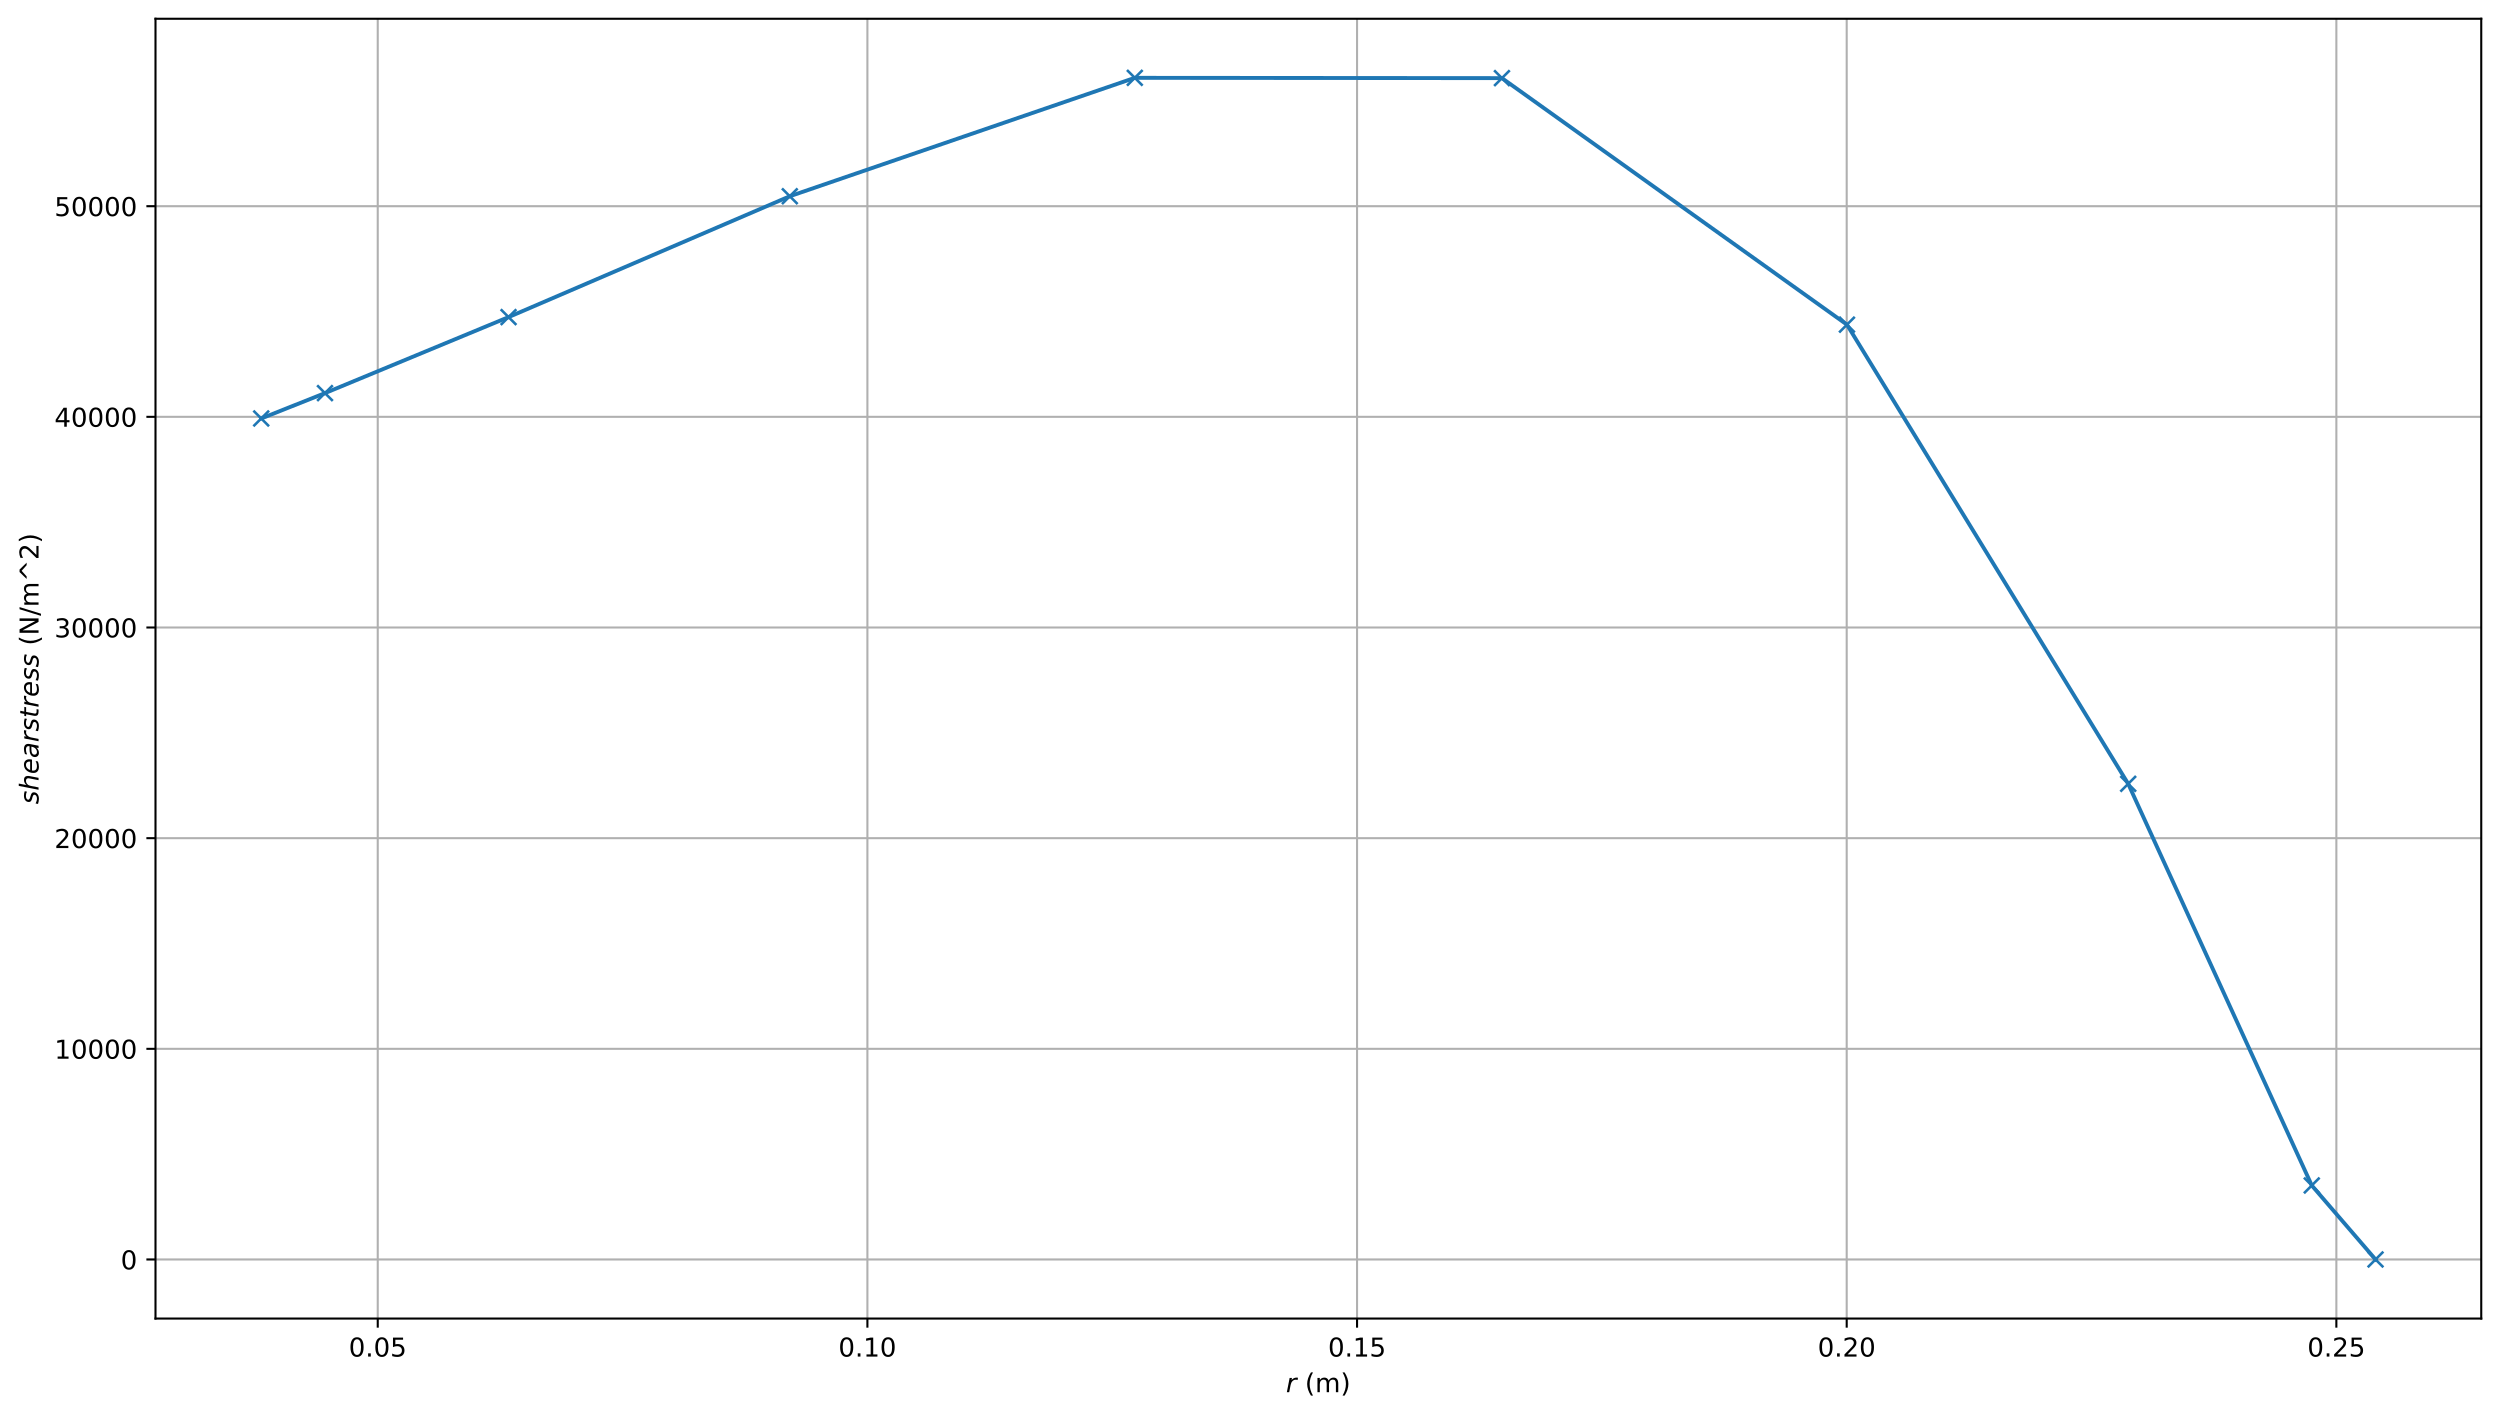
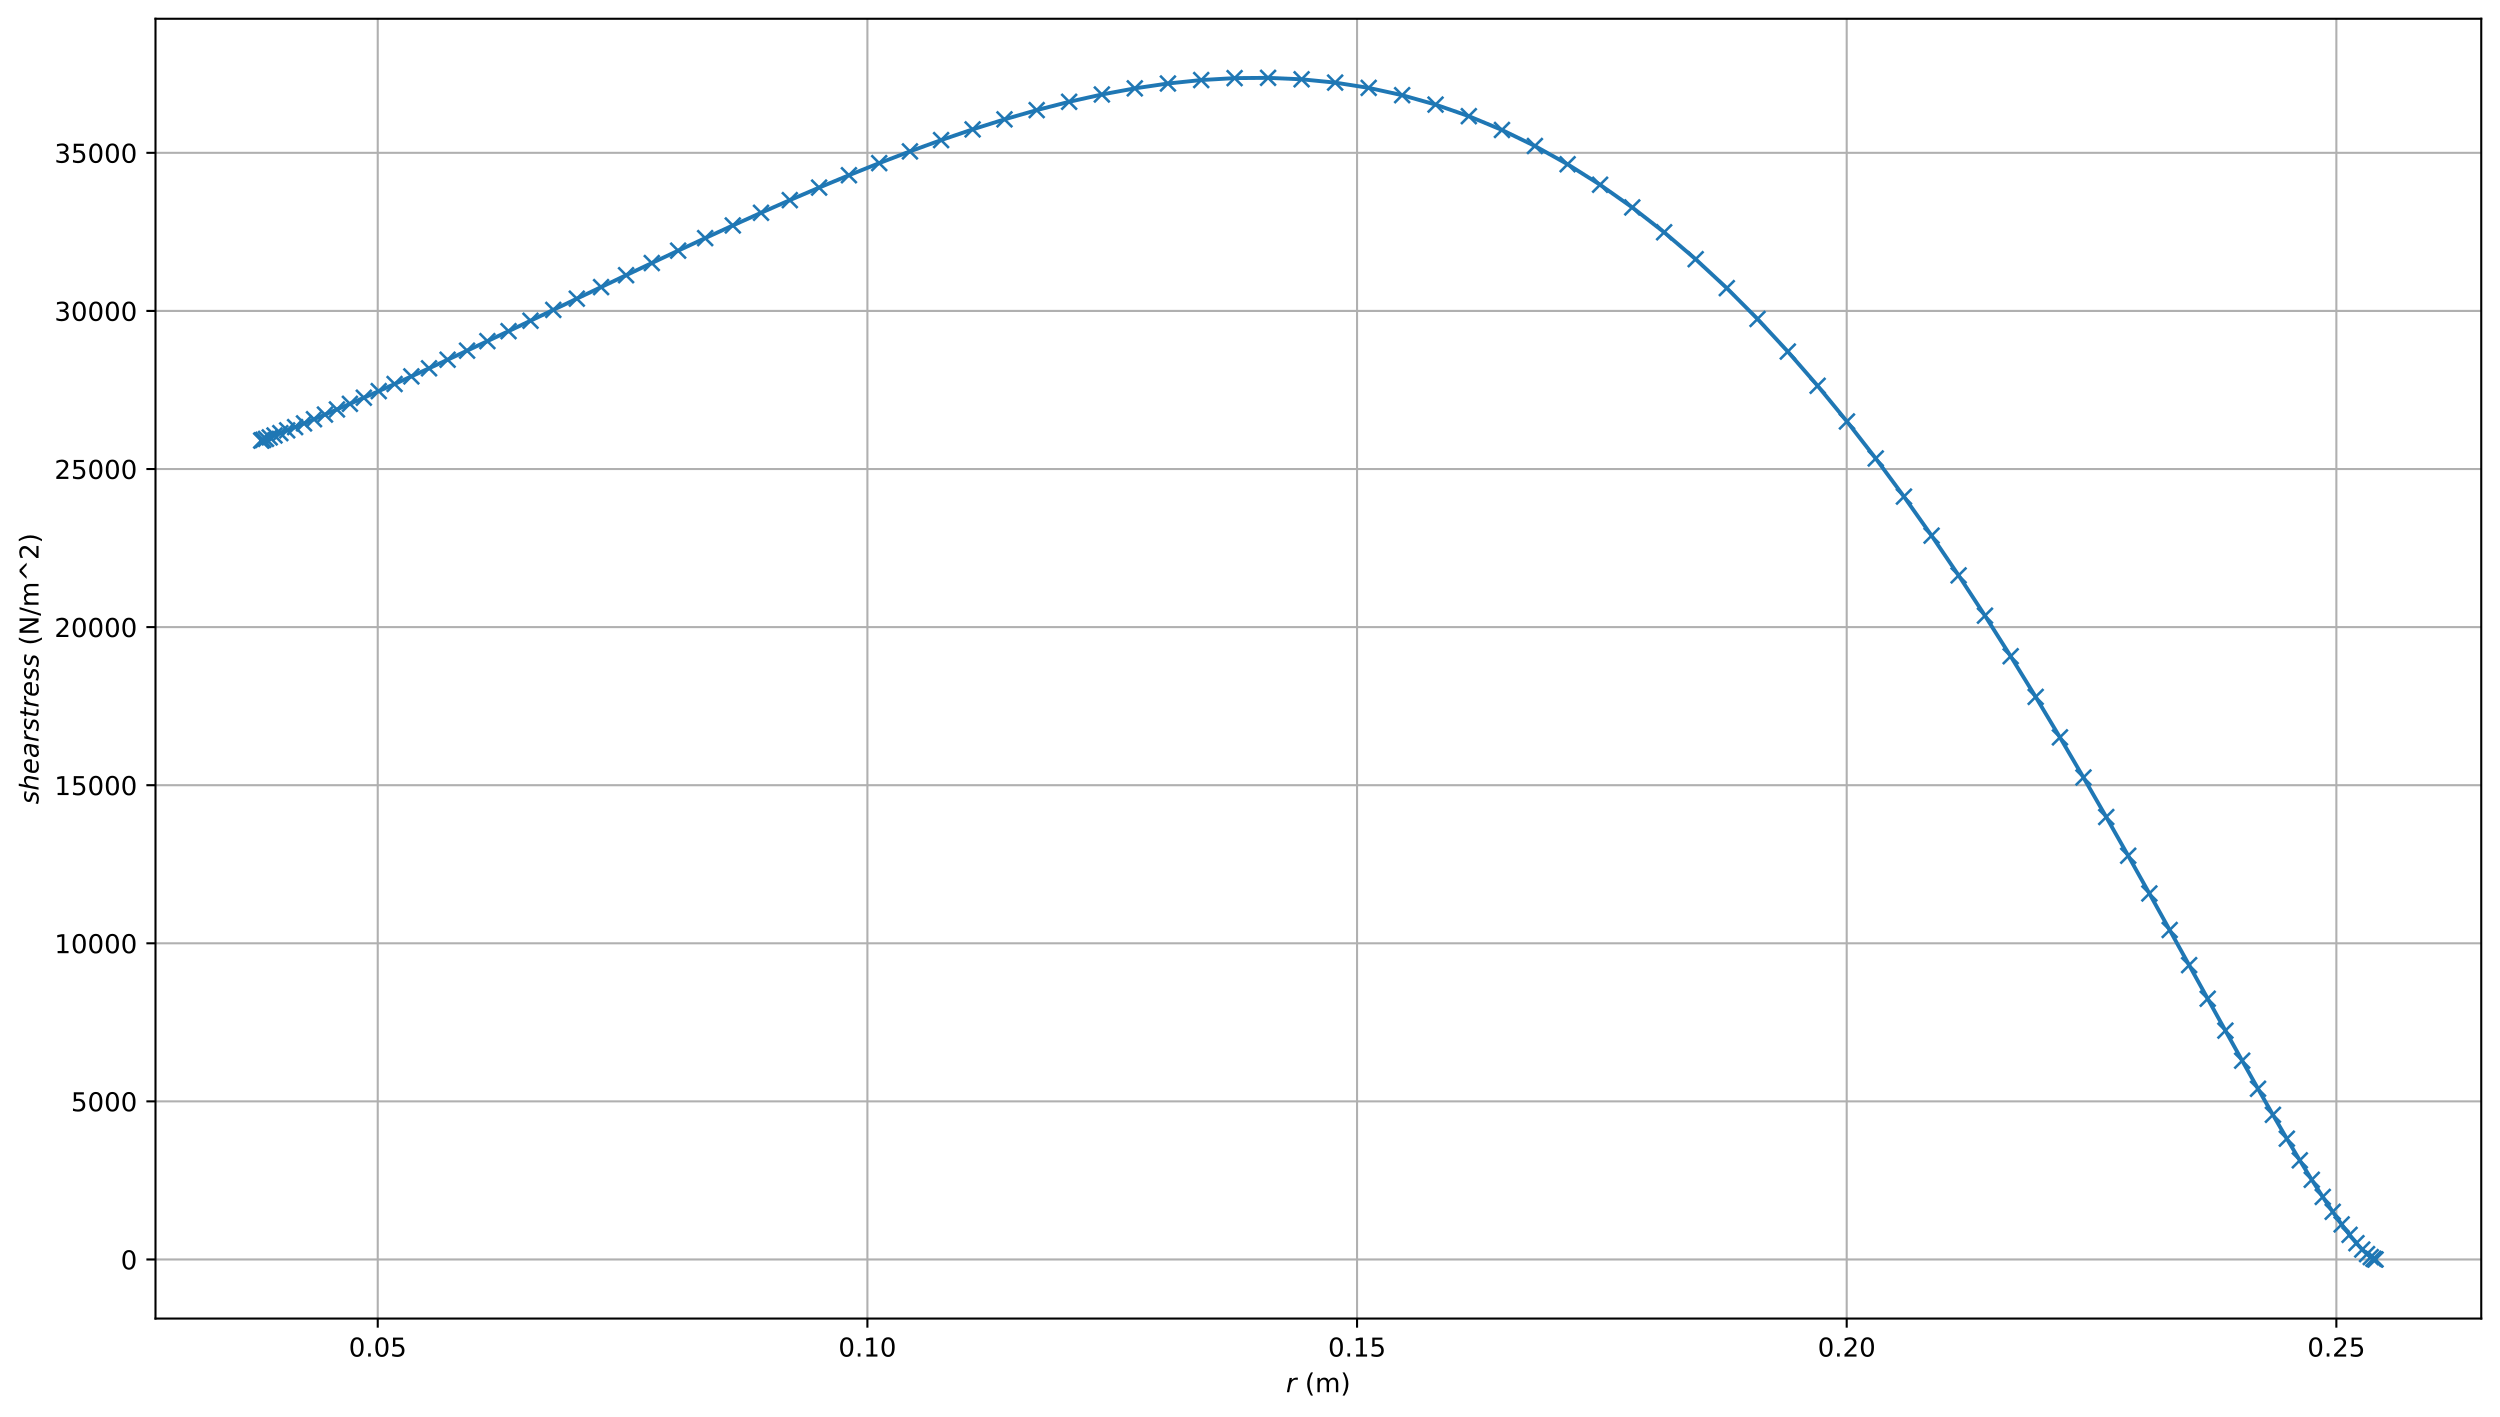
<svg xmlns="http://www.w3.org/2000/svg" xmlns:xlink="http://www.w3.org/1999/xlink" width="959.691pt" height="543.716pt" viewBox="0 0 959.691 543.716" version="1.1">
  <defs>
    <style type="text/css">*{stroke-linejoin: round; stroke-linecap: butt}</style>
  </defs>
  <g id="figure_1">
    <g id="patch_1">
      <path d="M 0 543.716  L 959.691 543.716  L 959.691 0  L 0 0  L 0 543.716  z " style="fill: none" />
    </g>
    <g id="axes_1">
      <g id="patch_2">
        <path d="M 59.691 506.16  L 952.491 506.16  L 952.491 7.2  L 59.691 7.2  L 59.691 506.16  z " style="fill: none" />
      </g>
      <g id="matplotlib.axis_1">
        <g id="xtick_1">
          <g id="line2d_1">
-             <path d="M 145.008 506.16  L 145.008 7.2  " clip-path="url(#p18b6c84deb)" style="fill: none; stroke: #b0b0b0; stroke-width: 0.8; stroke-linecap: square" />
+             <path d="M 145.008 506.16  L 145.008 7.2  " clip-path="url(#p1d0188999b)" style="fill: none; stroke: #b0b0b0; stroke-width: 0.8; stroke-linecap: square" />
          </g>
          <g id="line2d_2">
            <defs>
-               <path id="m1ae0ead193" d="M 0 0  L 0 3.5  " style="stroke: #000000; stroke-width: 0.8" />
+               <path id="m1dd2138b74" d="M 0 0  L 0 3.5  " style="stroke: #000000; stroke-width: 0.8" />
            </defs>
            <g>
-               <use xlink:href="#m1ae0ead193" x="145.008" y="506.16" style="stroke: #000000; stroke-width: 0.8" />
+               <use xlink:href="#m1dd2138b74" x="145.008" y="506.16" style="stroke: #000000; stroke-width: 0.8" />
            </g>
          </g>
          <g id="text_1">
            <g transform="translate(133.8755 520.7584) scale(0.1 -0.1)">
              <defs>
                <path id="DejaVuSans-30" d="M 2034 4250  Q 1547 4250 1301 3770  Q 1056 3291 1056 2328  Q 1056 1369 1301 889  Q 1547 409 2034 409  Q 2525 409 2770 889  Q 3016 1369 3016 2328  Q 3016 3291 2770 3770  Q 2525 4250 2034 4250  z M 2034 4750  Q 2819 4750 3233 4129  Q 3647 3509 3647 2328  Q 3647 1150 3233 529  Q 2819 -91 2034 -91  Q 1250 -91 836 529  Q 422 1150 422 2328  Q 422 3509 836 4129  Q 1250 4750 2034 4750  z " transform="scale(0.015625)" />
                <path id="DejaVuSans-2e" d="M 684 794  L 1344 794  L 1344 0  L 684 0  L 684 794  z " transform="scale(0.015625)" />
                <path id="DejaVuSans-35" d="M 691 4666  L 3169 4666  L 3169 4134  L 1269 4134  L 1269 2991  Q 1406 3038 1543 3061  Q 1681 3084 1819 3084  Q 2600 3084 3056 2656  Q 3513 2228 3513 1497  Q 3513 744 3044 326  Q 2575 -91 1722 -91  Q 1428 -91 1123 -41  Q 819 9 494 109  L 494 744  Q 775 591 1075 516  Q 1375 441 1709 441  Q 2250 441 2565 725  Q 2881 1009 2881 1497  Q 2881 1984 2565 2268  Q 2250 2553 1709 2553  Q 1456 2553 1204 2497  Q 953 2441 691 2322  L 691 4666  z " transform="scale(0.015625)" />
              </defs>
              <use xlink:href="#DejaVuSans-30" />
              <use xlink:href="#DejaVuSans-2e" transform="translate(63.62305 0)" />
              <use xlink:href="#DejaVuSans-30" transform="translate(95.41016 0)" />
              <use xlink:href="#DejaVuSans-35" transform="translate(159.0332 0)" />
            </g>
          </g>
        </g>
        <g id="xtick_2">
          <g id="line2d_3">
-             <path d="M 332.974 506.16  L 332.974 7.2  " clip-path="url(#p18b6c84deb)" style="fill: none; stroke: #b0b0b0; stroke-width: 0.8; stroke-linecap: square" />
+             <path d="M 332.974 506.16  L 332.974 7.2  " clip-path="url(#p1d0188999b)" style="fill: none; stroke: #b0b0b0; stroke-width: 0.8; stroke-linecap: square" />
          </g>
          <g id="line2d_4">
            <g>
-               <use xlink:href="#m1ae0ead193" x="332.974" y="506.16" style="stroke: #000000; stroke-width: 0.8" />
+               <use xlink:href="#m1dd2138b74" x="332.974" y="506.16" style="stroke: #000000; stroke-width: 0.8" />
            </g>
          </g>
          <g id="text_2">
            <g transform="translate(321.8413 520.7584) scale(0.1 -0.1)">
              <defs>
                <path id="DejaVuSans-31" d="M 794 531  L 1825 531  L 1825 4091  L 703 3866  L 703 4441  L 1819 4666  L 2450 4666  L 2450 531  L 3481 531  L 3481 0  L 794 0  L 794 531  z " transform="scale(0.015625)" />
              </defs>
              <use xlink:href="#DejaVuSans-30" />
              <use xlink:href="#DejaVuSans-2e" transform="translate(63.62305 0)" />
              <use xlink:href="#DejaVuSans-31" transform="translate(95.41016 0)" />
              <use xlink:href="#DejaVuSans-30" transform="translate(159.0332 0)" />
            </g>
          </g>
        </g>
        <g id="xtick_3">
          <g id="line2d_5">
-             <path d="M 520.94 506.16  L 520.94 7.2  " clip-path="url(#p18b6c84deb)" style="fill: none; stroke: #b0b0b0; stroke-width: 0.8; stroke-linecap: square" />
+             <path d="M 520.94 506.16  L 520.94 7.2  " clip-path="url(#p1d0188999b)" style="fill: none; stroke: #b0b0b0; stroke-width: 0.8; stroke-linecap: square" />
          </g>
          <g id="line2d_6">
            <g>
-               <use xlink:href="#m1ae0ead193" x="520.94" y="506.16" style="stroke: #000000; stroke-width: 0.8" />
+               <use xlink:href="#m1dd2138b74" x="520.94" y="506.16" style="stroke: #000000; stroke-width: 0.8" />
            </g>
          </g>
          <g id="text_3">
            <g transform="translate(509.8071 520.7584) scale(0.1 -0.1)">
              <use xlink:href="#DejaVuSans-30" />
              <use xlink:href="#DejaVuSans-2e" transform="translate(63.62305 0)" />
              <use xlink:href="#DejaVuSans-31" transform="translate(95.41016 0)" />
              <use xlink:href="#DejaVuSans-35" transform="translate(159.0332 0)" />
            </g>
          </g>
        </g>
        <g id="xtick_4">
          <g id="line2d_7">
-             <path d="M 708.906 506.16  L 708.906 7.2  " clip-path="url(#p18b6c84deb)" style="fill: none; stroke: #b0b0b0; stroke-width: 0.8; stroke-linecap: square" />
+             <path d="M 708.906 506.16  L 708.906 7.2  " clip-path="url(#p1d0188999b)" style="fill: none; stroke: #b0b0b0; stroke-width: 0.8; stroke-linecap: square" />
          </g>
          <g id="line2d_8">
            <g>
-               <use xlink:href="#m1ae0ead193" x="708.906" y="506.16" style="stroke: #000000; stroke-width: 0.8" />
+               <use xlink:href="#m1dd2138b74" x="708.906" y="506.16" style="stroke: #000000; stroke-width: 0.8" />
            </g>
          </g>
          <g id="text_4">
            <g transform="translate(697.7729 520.7584) scale(0.1 -0.1)">
              <defs>
                <path id="DejaVuSans-32" d="M 1228 531  L 3431 531  L 3431 0  L 469 0  L 469 531  Q 828 903 1448 1529  Q 2069 2156 2228 2338  Q 2531 2678 2651 2914  Q 2772 3150 2772 3378  Q 2772 3750 2511 3984  Q 2250 4219 1831 4219  Q 1534 4219 1204 4116  Q 875 4013 500 3803  L 500 4441  Q 881 4594 1212 4672  Q 1544 4750 1819 4750  Q 2544 4750 2975 4387  Q 3406 4025 3406 3419  Q 3406 3131 3298 2873  Q 3191 2616 2906 2266  Q 2828 2175 2409 1742  Q 1991 1309 1228 531  z " transform="scale(0.015625)" />
              </defs>
              <use xlink:href="#DejaVuSans-30" />
              <use xlink:href="#DejaVuSans-2e" transform="translate(63.62305 0)" />
              <use xlink:href="#DejaVuSans-32" transform="translate(95.41016 0)" />
              <use xlink:href="#DejaVuSans-30" transform="translate(159.0332 0)" />
            </g>
          </g>
        </g>
        <g id="xtick_5">
          <g id="line2d_9">
-             <path d="M 896.872 506.16  L 896.872 7.2  " clip-path="url(#p18b6c84deb)" style="fill: none; stroke: #b0b0b0; stroke-width: 0.8; stroke-linecap: square" />
+             <path d="M 896.872 506.16  L 896.872 7.2  " clip-path="url(#p1d0188999b)" style="fill: none; stroke: #b0b0b0; stroke-width: 0.8; stroke-linecap: square" />
          </g>
          <g id="line2d_10">
            <g>
-               <use xlink:href="#m1ae0ead193" x="896.872" y="506.16" style="stroke: #000000; stroke-width: 0.8" />
+               <use xlink:href="#m1dd2138b74" x="896.872" y="506.16" style="stroke: #000000; stroke-width: 0.8" />
            </g>
          </g>
          <g id="text_5">
            <g transform="translate(885.7387 520.7584) scale(0.1 -0.1)">
              <use xlink:href="#DejaVuSans-30" />
              <use xlink:href="#DejaVuSans-2e" transform="translate(63.62305 0)" />
              <use xlink:href="#DejaVuSans-32" transform="translate(95.41016 0)" />
              <use xlink:href="#DejaVuSans-35" transform="translate(159.0332 0)" />
            </g>
          </g>
        </g>
        <g id="text_6">
          <g transform="translate(493.6406 534.4366) scale(0.1 -0.1)">
            <defs>
              <path id="DejaVuSans-Oblique-72" d="M 2853 2969  Q 2766 3016 2653 3041  Q 2541 3066 2413 3066  Q 1953 3066 1609 2717  Q 1266 2369 1153 1784  L 800 0  L 225 0  L 909 3500  L 1484 3500  L 1375 2956  Q 1603 3259 1920 3421  Q 2238 3584 2597 3584  Q 2691 3584 2781 3573  Q 2872 3563 2963 3538  L 2853 2969  z " transform="scale(0.015625)" />
              <path id="DejaVuSans-20" transform="scale(0.015625)" />
              <path id="DejaVuSans-28" d="M 1984 4856  Q 1566 4138 1362 3434  Q 1159 2731 1159 2009  Q 1159 1288 1364 580  Q 1569 -128 1984 -844  L 1484 -844  Q 1016 -109 783 600  Q 550 1309 550 2009  Q 550 2706 781 3412  Q 1013 4119 1484 4856  L 1984 4856  z " transform="scale(0.015625)" />
              <path id="DejaVuSans-6d" d="M 3328 2828  Q 3544 3216 3844 3400  Q 4144 3584 4550 3584  Q 5097 3584 5394 3201  Q 5691 2819 5691 2113  L 5691 0  L 5113 0  L 5113 2094  Q 5113 2597 4934 2840  Q 4756 3084 4391 3084  Q 3944 3084 3684 2787  Q 3425 2491 3425 1978  L 3425 0  L 2847 0  L 2847 2094  Q 2847 2600 2669 2842  Q 2491 3084 2119 3084  Q 1678 3084 1418 2786  Q 1159 2488 1159 1978  L 1159 0  L 581 0  L 581 3500  L 1159 3500  L 1159 2956  Q 1356 3278 1631 3431  Q 1906 3584 2284 3584  Q 2666 3584 2933 3390  Q 3200 3197 3328 2828  z " transform="scale(0.015625)" />
              <path id="DejaVuSans-29" d="M 513 4856  L 1013 4856  Q 1481 4119 1714 3412  Q 1947 2706 1947 2009  Q 1947 1309 1714 600  Q 1481 -109 1013 -844  L 513 -844  Q 928 -128 1133 580  Q 1338 1288 1338 2009  Q 1338 2731 1133 3434  Q 928 4138 513 4856  z " transform="scale(0.015625)" />
            </defs>
            <use xlink:href="#DejaVuSans-Oblique-72" transform="translate(0 0.125)" />
            <use xlink:href="#DejaVuSans-20" transform="translate(41.11328 0.125)" />
            <use xlink:href="#DejaVuSans-28" transform="translate(72.90039 0.125)" />
            <use xlink:href="#DejaVuSans-6d" transform="translate(111.9141 0.125)" />
            <use xlink:href="#DejaVuSans-29" transform="translate(209.3262 0.125)" />
          </g>
        </g>
      </g>
      <g id="matplotlib.axis_2">
        <g id="ytick_1">
          <g id="line2d_11">
-             <path d="M 59.691 483.48  L 952.491 483.48  " clip-path="url(#p18b6c84deb)" style="fill: none; stroke: #b0b0b0; stroke-width: 0.8; stroke-linecap: square" />
+             <path d="M 59.691 483.48  L 952.491 483.48  " clip-path="url(#p1d0188999b)" style="fill: none; stroke: #b0b0b0; stroke-width: 0.8; stroke-linecap: square" />
          </g>
          <g id="line2d_12">
            <defs>
-               <path id="m3ee6509c8b" d="M 0 0  L -3.5 0  " style="stroke: #000000; stroke-width: 0.8" />
+               <path id="me57d61f7dc" d="M 0 0  L -3.5 0  " style="stroke: #000000; stroke-width: 0.8" />
            </defs>
            <g>
-               <use xlink:href="#m3ee6509c8b" x="59.691" y="483.48" style="stroke: #000000; stroke-width: 0.8" />
+               <use xlink:href="#me57d61f7dc" x="59.691" y="483.48" style="stroke: #000000; stroke-width: 0.8" />
            </g>
          </g>
          <g id="text_7">
            <g transform="translate(46.32812 487.2792) scale(0.1 -0.1)">
              <use xlink:href="#DejaVuSans-30" />
            </g>
          </g>
        </g>
        <g id="ytick_2">
          <g id="line2d_13">
-             <path d="M 59.691 402.615  L 952.491 402.615  " clip-path="url(#p18b6c84deb)" style="fill: none; stroke: #b0b0b0; stroke-width: 0.8; stroke-linecap: square" />
+             <path d="M 59.691 422.794  L 952.491 422.794  " clip-path="url(#p1d0188999b)" style="fill: none; stroke: #b0b0b0; stroke-width: 0.8; stroke-linecap: square" />
          </g>
          <g id="line2d_14">
            <g>
-               <use xlink:href="#m3ee6509c8b" x="59.691" y="402.615" style="stroke: #000000; stroke-width: 0.8" />
+               <use xlink:href="#me57d61f7dc" x="59.691" y="422.794" style="stroke: #000000; stroke-width: 0.8" />
            </g>
          </g>
          <g id="text_8">
-             <g transform="translate(20.87813 406.4139) scale(0.1 -0.1)">
+             <g transform="translate(27.24063 426.5928) scale(0.1 -0.1)">
+               <use xlink:href="#DejaVuSans-35" />
+               <use xlink:href="#DejaVuSans-30" transform="translate(63.62305 0)" />
+               <use xlink:href="#DejaVuSans-30" transform="translate(127.2461 0)" />
+               <use xlink:href="#DejaVuSans-30" transform="translate(190.8691 0)" />
+             </g>
+           </g>
+         </g>
+         <g id="ytick_3">
+           <g id="line2d_15">
+             <path d="M 59.691 362.107  L 952.491 362.107  " clip-path="url(#p1d0188999b)" style="fill: none; stroke: #b0b0b0; stroke-width: 0.8; stroke-linecap: square" />
+           </g>
+           <g id="line2d_16">
+             <g>
+               <use xlink:href="#me57d61f7dc" x="59.691" y="362.107" style="stroke: #000000; stroke-width: 0.8" />
+             </g>
+           </g>
+           <g id="text_9">
+             <g transform="translate(20.87813 365.9063) scale(0.1 -0.1)">
              <use xlink:href="#DejaVuSans-31" />
              <use xlink:href="#DejaVuSans-30" transform="translate(63.62305 0)" />
              <use xlink:href="#DejaVuSans-30" transform="translate(127.2461 0)" />
              <use xlink:href="#DejaVuSans-30" transform="translate(190.8691 0)" />
              <use xlink:href="#DejaVuSans-30" transform="translate(254.4922 0)" />
            </g>
          </g>
        </g>
-         <g id="ytick_3">
-           <g id="line2d_15">
-             <path d="M 59.691 321.749  L 952.491 321.749  " clip-path="url(#p18b6c84deb)" style="fill: none; stroke: #b0b0b0; stroke-width: 0.8; stroke-linecap: square" />
-           </g>
-           <g id="line2d_16">
-             <g>
-               <use xlink:href="#m3ee6509c8b" x="59.691" y="321.749" style="stroke: #000000; stroke-width: 0.8" />
-             </g>
-           </g>
-           <g id="text_9">
-             <g transform="translate(20.87813 325.5487) scale(0.1 -0.1)">
+         <g id="ytick_4">
+           <g id="line2d_17">
+             <path d="M 59.691 301.421  L 952.491 301.421  " clip-path="url(#p1d0188999b)" style="fill: none; stroke: #b0b0b0; stroke-width: 0.8; stroke-linecap: square" />
+           </g>
+           <g id="line2d_18">
+             <g>
+               <use xlink:href="#me57d61f7dc" x="59.691" y="301.421" style="stroke: #000000; stroke-width: 0.8" />
+             </g>
+           </g>
+           <g id="text_10">
+             <g transform="translate(20.87813 305.2198) scale(0.1 -0.1)">
+               <use xlink:href="#DejaVuSans-31" />
+               <use xlink:href="#DejaVuSans-35" transform="translate(63.62305 0)" />
+               <use xlink:href="#DejaVuSans-30" transform="translate(127.2461 0)" />
+               <use xlink:href="#DejaVuSans-30" transform="translate(190.8691 0)" />
+               <use xlink:href="#DejaVuSans-30" transform="translate(254.4922 0)" />
+             </g>
+           </g>
+         </g>
+         <g id="ytick_5">
+           <g id="line2d_19">
+             <path d="M 59.691 240.734  L 952.491 240.734  " clip-path="url(#p1d0188999b)" style="fill: none; stroke: #b0b0b0; stroke-width: 0.8; stroke-linecap: square" />
+           </g>
+           <g id="line2d_20">
+             <g>
+               <use xlink:href="#me57d61f7dc" x="59.691" y="240.734" style="stroke: #000000; stroke-width: 0.8" />
+             </g>
+           </g>
+           <g id="text_11">
+             <g transform="translate(20.87813 244.5334) scale(0.1 -0.1)">
              <use xlink:href="#DejaVuSans-32" />
              <use xlink:href="#DejaVuSans-30" transform="translate(63.62305 0)" />
              <use xlink:href="#DejaVuSans-30" transform="translate(127.2461 0)" />
              <use xlink:href="#DejaVuSans-30" transform="translate(190.8691 0)" />
              <use xlink:href="#DejaVuSans-30" transform="translate(254.4922 0)" />
            </g>
          </g>
        </g>
-         <g id="ytick_4">
-           <g id="line2d_17">
-             <path d="M 59.691 240.884  L 952.491 240.884  " clip-path="url(#p18b6c84deb)" style="fill: none; stroke: #b0b0b0; stroke-width: 0.8; stroke-linecap: square" />
-           </g>
-           <g id="line2d_18">
-             <g>
-               <use xlink:href="#m3ee6509c8b" x="59.691" y="240.884" style="stroke: #000000; stroke-width: 0.8" />
-             </g>
-           </g>
-           <g id="text_10">
-             <g transform="translate(20.87813 244.6834) scale(0.1 -0.1)">
+         <g id="ytick_6">
+           <g id="line2d_21">
+             <path d="M 59.691 180.048  L 952.491 180.048  " clip-path="url(#p1d0188999b)" style="fill: none; stroke: #b0b0b0; stroke-width: 0.8; stroke-linecap: square" />
+           </g>
+           <g id="line2d_22">
+             <g>
+               <use xlink:href="#me57d61f7dc" x="59.691" y="180.048" style="stroke: #000000; stroke-width: 0.8" />
+             </g>
+           </g>
+           <g id="text_12">
+             <g transform="translate(20.87813 183.8469) scale(0.1 -0.1)">
+               <use xlink:href="#DejaVuSans-32" />
+               <use xlink:href="#DejaVuSans-35" transform="translate(63.62305 0)" />
+               <use xlink:href="#DejaVuSans-30" transform="translate(127.2461 0)" />
+               <use xlink:href="#DejaVuSans-30" transform="translate(190.8691 0)" />
+               <use xlink:href="#DejaVuSans-30" transform="translate(254.4922 0)" />
+             </g>
+           </g>
+         </g>
+         <g id="ytick_7">
+           <g id="line2d_23">
+             <path d="M 59.691 119.361  L 952.491 119.361  " clip-path="url(#p1d0188999b)" style="fill: none; stroke: #b0b0b0; stroke-width: 0.8; stroke-linecap: square" />
+           </g>
+           <g id="line2d_24">
+             <g>
+               <use xlink:href="#me57d61f7dc" x="59.691" y="119.361" style="stroke: #000000; stroke-width: 0.8" />
+             </g>
+           </g>
+           <g id="text_13">
+             <g transform="translate(20.87813 123.1604) scale(0.1 -0.1)">
              <defs>
                <path id="DejaVuSans-33" d="M 2597 2516  Q 3050 2419 3304 2112  Q 3559 1806 3559 1356  Q 3559 666 3084 287  Q 2609 -91 1734 -91  Q 1441 -91 1130 -33  Q 819 25 488 141  L 488 750  Q 750 597 1062 519  Q 1375 441 1716 441  Q 2309 441 2620 675  Q 2931 909 2931 1356  Q 2931 1769 2642 2001  Q 2353 2234 1838 2234  L 1294 2234  L 1294 2753  L 1863 2753  Q 2328 2753 2575 2939  Q 2822 3125 2822 3475  Q 2822 3834 2567 4026  Q 2313 4219 1838 4219  Q 1578 4219 1281 4162  Q 984 4106 628 3988  L 628 4550  Q 988 4650 1302 4700  Q 1616 4750 1894 4750  Q 2613 4750 3031 4423  Q 3450 4097 3450 3541  Q 3450 3153 3228 2886  Q 3006 2619 2597 2516  z " transform="scale(0.015625)" />
              </defs>
              <use xlink:href="#DejaVuSans-33" />
              <use xlink:href="#DejaVuSans-30" transform="translate(63.62305 0)" />
              <use xlink:href="#DejaVuSans-30" transform="translate(127.2461 0)" />
              <use xlink:href="#DejaVuSans-30" transform="translate(190.8691 0)" />
              <use xlink:href="#DejaVuSans-30" transform="translate(254.4922 0)" />
            </g>
          </g>
        </g>
-         <g id="ytick_5">
-           <g id="line2d_19">
-             <path d="M 59.691 160.019  L 952.491 160.019  " clip-path="url(#p18b6c84deb)" style="fill: none; stroke: #b0b0b0; stroke-width: 0.8; stroke-linecap: square" />
-           </g>
-           <g id="line2d_20">
-             <g>
-               <use xlink:href="#m3ee6509c8b" x="59.691" y="160.019" style="stroke: #000000; stroke-width: 0.8" />
-             </g>
-           </g>
-           <g id="text_11">
-             <g transform="translate(20.87813 163.8181) scale(0.1 -0.1)">
-               <defs>
-                 <path id="DejaVuSans-34" d="M 2419 4116  L 825 1625  L 2419 1625  L 2419 4116  z M 2253 4666  L 3047 4666  L 3047 1625  L 3713 1625  L 3713 1100  L 3047 1100  L 3047 0  L 2419 0  L 2419 1100  L 313 1100  L 313 1709  L 2253 4666  z " transform="scale(0.015625)" />
-               </defs>
-               <use xlink:href="#DejaVuSans-34" />
-               <use xlink:href="#DejaVuSans-30" transform="translate(63.62305 0)" />
-               <use xlink:href="#DejaVuSans-30" transform="translate(127.2461 0)" />
-               <use xlink:href="#DejaVuSans-30" transform="translate(190.8691 0)" />
-               <use xlink:href="#DejaVuSans-30" transform="translate(254.4922 0)" />
-             </g>
-           </g>
-         </g>
-         <g id="ytick_6">
-           <g id="line2d_21">
-             <path d="M 59.691 79.154  L 952.491 79.154  " clip-path="url(#p18b6c84deb)" style="fill: none; stroke: #b0b0b0; stroke-width: 0.8; stroke-linecap: square" />
-           </g>
-           <g id="line2d_22">
-             <g>
-               <use xlink:href="#m3ee6509c8b" x="59.691" y="79.154" style="stroke: #000000; stroke-width: 0.8" />
-             </g>
-           </g>
-           <g id="text_12">
-             <g transform="translate(20.87813 82.9528) scale(0.1 -0.1)">
-               <use xlink:href="#DejaVuSans-35" />
-               <use xlink:href="#DejaVuSans-30" transform="translate(63.62305 0)" />
-               <use xlink:href="#DejaVuSans-30" transform="translate(127.2461 0)" />
-               <use xlink:href="#DejaVuSans-30" transform="translate(190.8691 0)" />
-               <use xlink:href="#DejaVuSans-30" transform="translate(254.4922 0)" />
-             </g>
-           </g>
-         </g>
-         <g id="text_13">
+         <g id="ytick_8">
+           <g id="line2d_25">
+             <path d="M 59.691 58.675  L 952.491 58.675  " clip-path="url(#p1d0188999b)" style="fill: none; stroke: #b0b0b0; stroke-width: 0.8; stroke-linecap: square" />
+           </g>
+           <g id="line2d_26">
+             <g>
+               <use xlink:href="#me57d61f7dc" x="59.691" y="58.675" style="stroke: #000000; stroke-width: 0.8" />
+             </g>
+           </g>
+           <g id="text_14">
+             <g transform="translate(20.87813 62.47396) scale(0.1 -0.1)">
+               <use xlink:href="#DejaVuSans-33" />
+               <use xlink:href="#DejaVuSans-35" transform="translate(63.62305 0)" />
+               <use xlink:href="#DejaVuSans-30" transform="translate(127.2461 0)" />
+               <use xlink:href="#DejaVuSans-30" transform="translate(190.8691 0)" />
+               <use xlink:href="#DejaVuSans-30" transform="translate(254.4922 0)" />
+             </g>
+           </g>
+         </g>
+         <g id="text_15">
          <g transform="translate(14.79844 308.73) rotate(-90) scale(0.1 -0.1)">
            <defs>
              <path id="DejaVuSans-Oblique-73" d="M 3200 3397  L 3091 2853  Q 2863 2978 2609 3040  Q 2356 3103 2088 3103  Q 1634 3103 1373 2948  Q 1113 2794 1113 2528  Q 1113 2219 1719 2053  Q 1766 2041 1788 2034  L 1972 1978  Q 2547 1819 2739 1644  Q 2931 1469 2931 1166  Q 2931 609 2489 259  Q 2047 -91 1331 -91  Q 1053 -91 747 -37  Q 441 16 72 128  L 184 722  Q 500 559 806 475  Q 1113 391 1394 391  Q 1816 391 2080 572  Q 2344 753 2344 1031  Q 2344 1331 1650 1516  L 1591 1531  L 1394 1581  Q 956 1697 753 1886  Q 550 2075 550 2369  Q 550 2928 970 3256  Q 1391 3584 2113 3584  Q 2397 3584 2667 3537  Q 2938 3491 3200 3397  z " transform="scale(0.015625)" />
              <path id="DejaVuSans-Oblique-68" d="M 3566 2113  L 3156 0  L 2578 0  L 2988 2091  Q 3016 2238 3031 2350  Q 3047 2463 3047 2528  Q 3047 2791 2881 2937  Q 2716 3084 2419 3084  Q 1956 3084 1617 2771  Q 1278 2459 1178 1941  L 800 0  L 225 0  L 1172 4863  L 1747 4863  L 1375 2950  Q 1594 3244 1934 3414  Q 2275 3584 2650 3584  Q 3113 3584 3367 3334  Q 3622 3084 3622 2631  Q 3622 2519 3608 2391  Q 3594 2263 3566 2113  z " transform="scale(0.015625)" />
              <path id="DejaVuSans-Oblique-65" d="M 3078 2063  Q 3088 2113 3092 2166  Q 3097 2219 3097 2272  Q 3097 2653 2873 2875  Q 2650 3097 2266 3097  Q 1838 3097 1509 2826  Q 1181 2556 1013 2059  L 3078 2063  z M 3578 1613  L 903 1613  Q 884 1494 878 1425  Q 872 1356 872 1306  Q 872 872 1139 634  Q 1406 397 1894 397  Q 2269 397 2603 481  Q 2938 566 3225 728  L 3116 159  Q 2806 34 2476 -28  Q 2147 -91 1806 -91  Q 1078 -91 686 257  Q 294 606 294 1247  Q 294 1794 489 2264  Q 684 2734 1063 3103  Q 1306 3334 1642 3459  Q 1978 3584 2356 3584  Q 2950 3584 3301 3228  Q 3653 2872 3653 2272  Q 3653 2128 3634 1964  Q 3616 1800 3578 1613  z " transform="scale(0.015625)" />
              <path id="DejaVuSans-Oblique-61" d="M 3438 1997  L 3047 0  L 2472 0  L 2578 531  Q 2325 219 2001 64  Q 1678 -91 1281 -91  Q 834 -91 548 182  Q 263 456 263 884  Q 263 1497 752 1853  Q 1241 2209 2100 2209  L 2900 2209  L 2931 2363  Q 2938 2388 2941 2417  Q 2944 2447 2944 2509  Q 2944 2788 2717 2942  Q 2491 3097 2081 3097  Q 1800 3097 1504 3025  Q 1209 2953 897 2809  L 997 3341  Q 1322 3463 1633 3523  Q 1944 3584 2234 3584  Q 2853 3584 3176 3315  Q 3500 3047 3500 2534  Q 3500 2431 3484 2292  Q 3469 2153 3438 1997  z M 2816 1759  L 2241 1759  Q 1534 1759 1195 1570  Q 856 1381 856 984  Q 856 709 1029 553  Q 1203 397 1509 397  Q 1978 397 2328 733  Q 2678 1069 2791 1631  L 2816 1759  z " transform="scale(0.015625)" />
              <path id="DejaVuSans-Oblique-74" d="M 2706 3500  L 2619 3053  L 1472 3053  L 1100 1153  Q 1081 1047 1072 975  Q 1063 903 1063 863  Q 1063 663 1183 572  Q 1303 481 1569 481  L 2150 481  L 2053 0  L 1503 0  Q 991 0 739 200  Q 488 400 488 806  Q 488 878 497 964  Q 506 1050 525 1153  L 897 3053  L 409 3053  L 500 3500  L 978 3500  L 1172 4494  L 1747 4494  L 1556 3500  L 2706 3500  z " transform="scale(0.015625)" />
              <path id="DejaVuSans-4e" d="M 628 4666  L 1478 4666  L 3547 763  L 3547 4666  L 4159 4666  L 4159 0  L 3309 0  L 1241 3903  L 1241 0  L 628 0  L 628 4666  z " transform="scale(0.015625)" />
              <path id="DejaVuSans-2f" d="M 1625 4666  L 2156 4666  L 531 -594  L 0 -594  L 1625 4666  z " transform="scale(0.015625)" />
              <path id="DejaVuSans-5e" d="M 2988 4666  L 4684 2925  L 4056 2925  L 2681 4159  L 1306 2925  L 678 2925  L 2375 4666  L 2988 4666  z " transform="scale(0.015625)" />
            </defs>
            <use xlink:href="#DejaVuSans-Oblique-73" transform="translate(0 0.015625)" />
            <use xlink:href="#DejaVuSans-Oblique-68" transform="translate(52.09961 0.015625)" />
            <use xlink:href="#DejaVuSans-Oblique-65" transform="translate(115.4785 0.015625)" />
            <use xlink:href="#DejaVuSans-Oblique-61" transform="translate(177.002 0.015625)" />
            <use xlink:href="#DejaVuSans-Oblique-72" transform="translate(238.2812 0.015625)" />
            <use xlink:href="#DejaVuSans-Oblique-73" transform="translate(279.3945 0.015625)" />
            <use xlink:href="#DejaVuSans-Oblique-74" transform="translate(331.4941 0.015625)" />
            <use xlink:href="#DejaVuSans-Oblique-72" transform="translate(370.7031 0.015625)" />
            <use xlink:href="#DejaVuSans-Oblique-65" transform="translate(411.8164 0.015625)" />
            <use xlink:href="#DejaVuSans-Oblique-73" transform="translate(473.3398 0.015625)" />
            <use xlink:href="#DejaVuSans-Oblique-73" transform="translate(525.4395 0.015625)" />
            <use xlink:href="#DejaVuSans-20" transform="translate(577.5391 0.015625)" />
            <use xlink:href="#DejaVuSans-28" transform="translate(609.3262 0.015625)" />
            <use xlink:href="#DejaVuSans-4e" transform="translate(648.3398 0.015625)" />
            <use xlink:href="#DejaVuSans-2f" transform="translate(723.1445 0.015625)" />
            <use xlink:href="#DejaVuSans-6d" transform="translate(756.8359 0.015625)" />
            <use xlink:href="#DejaVuSans-5e" transform="translate(854.248 0.015625)" />
            <use xlink:href="#DejaVuSans-32" transform="translate(938.0371 0.015625)" />
            <use xlink:href="#DejaVuSans-29" transform="translate(1001.66 0.015625)" />
          </g>
        </g>
      </g>
-       <g id="line2d_23">
-         <path d="M 100.272 160.641  L 124.746 150.91  L 195.216 121.731  L 303.182 75.334  L 435.621 29.88  L 576.56 29.992  L 709 124.627  L 816.965 300.892  L 887.435 455.069  L 911.909 483.48  " clip-path="url(#p18b6c84deb)" style="fill: none; stroke: #1f77b4; stroke-width: 1.5; stroke-linecap: square" />
+       <g id="line2d_27">
+         <path d="M 100.272 169.125  L 100.477 169.047  L 101.089 168.835  L 102.11 168.47  L 103.537 167.905  L 105.37 167.174  L 107.606 166.275  L 110.243 165.204  L 113.279 163.958  L 116.711 162.536  L 120.534 160.933  L 124.746 159.148  L 129.342 157.178  L 134.317 155.021  L 139.667 152.674  L 145.385 150.138  L 151.467 147.411  L 157.905 144.493  L 164.695 141.387  L 171.828 138.094  L 179.297 134.617  L 187.096 130.959  L 195.216 127.127  L 203.649 123.126  L 212.386 118.966  L 221.419 114.657  L 230.739 110.213  L 240.336 105.648  L 250.201 100.979  L 260.323 96.226  L 270.693 91.411  L 281.3 86.556  L 292.133 81.688  L 303.182 76.832  L 314.434 72.017  L 325.88 67.27  L 337.508 62.624  L 349.305 58.116  L 361.26 53.785  L 373.36 49.671  L 385.595 45.818  L 397.951 42.271  L 410.415 39.074  L 422.976 36.275  L 435.621 33.919  L 448.337 32.056  L 461.11 30.731  L 473.93 29.991  L 486.781 29.88  L 499.652 30.439  L 512.529 31.71  L 525.4 33.732  L 538.252 36.536  L 551.071 40.151  L 563.845 44.598  L 576.56 49.892  L 589.205 56.042  L 601.766 63.053  L 614.231 70.92  L 626.586 79.629  L 638.821 89.163  L 650.922 99.5  L 662.877 110.606  L 674.674 122.44  L 686.301 134.955  L 697.747 148.093  L 709 161.795  L 720.048 175.997  L 730.881 190.63  L 741.488 205.619  L 751.858 220.884  L 761.98 236.344  L 771.845 251.917  L 781.442 267.517  L 790.762 283.059  L 799.795 298.459  L 808.532 313.634  L 816.965 328.5  L 825.085 342.982  L 832.884 357.004  L 840.354 370.495  L 847.487 383.391  L 854.276 395.634  L 860.715 407.17  L 866.796 417.953  L 872.515 427.944  L 877.864 437.111  L 882.839 445.43  L 887.435 452.885  L 891.647 459.467  L 895.47 465.176  L 898.902 470.022  L 901.938 474.028  L 904.575 477.23  L 906.811 479.674  L 908.644 481.426  L 910.071 482.565  L 911.092 483.195  L 911.704 483.449  L 911.909 483.48  " clip-path="url(#p1d0188999b)" style="fill: none; stroke: #1f77b4; stroke-width: 1.5; stroke-linecap: square" />
        <defs>
-           <path id="ma62ecca900" d="M -3 3  L 3 -3  M -3 -3  L 3 3  " style="stroke: #1f77b4" />
+           <path id="mf6e234c230" d="M -3 3  L 3 -3  M -3 -3  L 3 3  " style="stroke: #1f77b4" />
        </defs>
-         <g clip-path="url(#p18b6c84deb)">
-           <use xlink:href="#ma62ecca900" x="100.272" y="160.641" style="fill: #1f77b4; stroke: #1f77b4" />
-           <use xlink:href="#ma62ecca900" x="124.746" y="150.91" style="fill: #1f77b4; stroke: #1f77b4" />
-           <use xlink:href="#ma62ecca900" x="195.216" y="121.731" style="fill: #1f77b4; stroke: #1f77b4" />
-           <use xlink:href="#ma62ecca900" x="303.182" y="75.334" style="fill: #1f77b4; stroke: #1f77b4" />
-           <use xlink:href="#ma62ecca900" x="435.621" y="29.88" style="fill: #1f77b4; stroke: #1f77b4" />
-           <use xlink:href="#ma62ecca900" x="576.56" y="29.992" style="fill: #1f77b4; stroke: #1f77b4" />
-           <use xlink:href="#ma62ecca900" x="709" y="124.627" style="fill: #1f77b4; stroke: #1f77b4" />
-           <use xlink:href="#ma62ecca900" x="816.965" y="300.892" style="fill: #1f77b4; stroke: #1f77b4" />
-           <use xlink:href="#ma62ecca900" x="887.435" y="455.069" style="fill: #1f77b4; stroke: #1f77b4" />
-           <use xlink:href="#ma62ecca900" x="911.909" y="483.48" style="fill: #1f77b4; stroke: #1f77b4" />
+         <g clip-path="url(#p1d0188999b)">
+           <use xlink:href="#mf6e234c230" x="100.272" y="169.125" style="fill: #1f77b4; stroke: #1f77b4" />
+           <use xlink:href="#mf6e234c230" x="100.477" y="169.047" style="fill: #1f77b4; stroke: #1f77b4" />
+           <use xlink:href="#mf6e234c230" x="101.089" y="168.835" style="fill: #1f77b4; stroke: #1f77b4" />
+           <use xlink:href="#mf6e234c230" x="102.11" y="168.47" style="fill: #1f77b4; stroke: #1f77b4" />
+           <use xlink:href="#mf6e234c230" x="103.537" y="167.905" style="fill: #1f77b4; stroke: #1f77b4" />
+           <use xlink:href="#mf6e234c230" x="105.37" y="167.174" style="fill: #1f77b4; stroke: #1f77b4" />
+           <use xlink:href="#mf6e234c230" x="107.606" y="166.275" style="fill: #1f77b4; stroke: #1f77b4" />
+           <use xlink:href="#mf6e234c230" x="110.243" y="165.204" style="fill: #1f77b4; stroke: #1f77b4" />
+           <use xlink:href="#mf6e234c230" x="113.279" y="163.958" style="fill: #1f77b4; stroke: #1f77b4" />
+           <use xlink:href="#mf6e234c230" x="116.711" y="162.536" style="fill: #1f77b4; stroke: #1f77b4" />
+           <use xlink:href="#mf6e234c230" x="120.534" y="160.933" style="fill: #1f77b4; stroke: #1f77b4" />
+           <use xlink:href="#mf6e234c230" x="124.746" y="159.148" style="fill: #1f77b4; stroke: #1f77b4" />
+           <use xlink:href="#mf6e234c230" x="129.342" y="157.178" style="fill: #1f77b4; stroke: #1f77b4" />
+           <use xlink:href="#mf6e234c230" x="134.317" y="155.021" style="fill: #1f77b4; stroke: #1f77b4" />
+           <use xlink:href="#mf6e234c230" x="139.667" y="152.674" style="fill: #1f77b4; stroke: #1f77b4" />
+           <use xlink:href="#mf6e234c230" x="145.385" y="150.138" style="fill: #1f77b4; stroke: #1f77b4" />
+           <use xlink:href="#mf6e234c230" x="151.467" y="147.411" style="fill: #1f77b4; stroke: #1f77b4" />
+           <use xlink:href="#mf6e234c230" x="157.905" y="144.493" style="fill: #1f77b4; stroke: #1f77b4" />
+           <use xlink:href="#mf6e234c230" x="164.695" y="141.387" style="fill: #1f77b4; stroke: #1f77b4" />
+           <use xlink:href="#mf6e234c230" x="171.828" y="138.094" style="fill: #1f77b4; stroke: #1f77b4" />
+           <use xlink:href="#mf6e234c230" x="179.297" y="134.617" style="fill: #1f77b4; stroke: #1f77b4" />
+           <use xlink:href="#mf6e234c230" x="187.096" y="130.959" style="fill: #1f77b4; stroke: #1f77b4" />
+           <use xlink:href="#mf6e234c230" x="195.216" y="127.127" style="fill: #1f77b4; stroke: #1f77b4" />
+           <use xlink:href="#mf6e234c230" x="203.649" y="123.126" style="fill: #1f77b4; stroke: #1f77b4" />
+           <use xlink:href="#mf6e234c230" x="212.386" y="118.966" style="fill: #1f77b4; stroke: #1f77b4" />
+           <use xlink:href="#mf6e234c230" x="221.419" y="114.657" style="fill: #1f77b4; stroke: #1f77b4" />
+           <use xlink:href="#mf6e234c230" x="230.739" y="110.213" style="fill: #1f77b4; stroke: #1f77b4" />
+           <use xlink:href="#mf6e234c230" x="240.336" y="105.648" style="fill: #1f77b4; stroke: #1f77b4" />
+           <use xlink:href="#mf6e234c230" x="250.201" y="100.979" style="fill: #1f77b4; stroke: #1f77b4" />
+           <use xlink:href="#mf6e234c230" x="260.323" y="96.226" style="fill: #1f77b4; stroke: #1f77b4" />
+           <use xlink:href="#mf6e234c230" x="270.693" y="91.411" style="fill: #1f77b4; stroke: #1f77b4" />
+           <use xlink:href="#mf6e234c230" x="281.3" y="86.556" style="fill: #1f77b4; stroke: #1f77b4" />
+           <use xlink:href="#mf6e234c230" x="292.133" y="81.688" style="fill: #1f77b4; stroke: #1f77b4" />
+           <use xlink:href="#mf6e234c230" x="303.182" y="76.832" style="fill: #1f77b4; stroke: #1f77b4" />
+           <use xlink:href="#mf6e234c230" x="314.434" y="72.017" style="fill: #1f77b4; stroke: #1f77b4" />
+           <use xlink:href="#mf6e234c230" x="325.88" y="67.27" style="fill: #1f77b4; stroke: #1f77b4" />
+           <use xlink:href="#mf6e234c230" x="337.508" y="62.624" style="fill: #1f77b4; stroke: #1f77b4" />
+           <use xlink:href="#mf6e234c230" x="349.305" y="58.116" style="fill: #1f77b4; stroke: #1f77b4" />
+           <use xlink:href="#mf6e234c230" x="361.26" y="53.785" style="fill: #1f77b4; stroke: #1f77b4" />
+           <use xlink:href="#mf6e234c230" x="373.36" y="49.671" style="fill: #1f77b4; stroke: #1f77b4" />
+           <use xlink:href="#mf6e234c230" x="385.595" y="45.818" style="fill: #1f77b4; stroke: #1f77b4" />
+           <use xlink:href="#mf6e234c230" x="397.951" y="42.271" style="fill: #1f77b4; stroke: #1f77b4" />
+           <use xlink:href="#mf6e234c230" x="410.415" y="39.074" style="fill: #1f77b4; stroke: #1f77b4" />
+           <use xlink:href="#mf6e234c230" x="422.976" y="36.275" style="fill: #1f77b4; stroke: #1f77b4" />
+           <use xlink:href="#mf6e234c230" x="435.621" y="33.919" style="fill: #1f77b4; stroke: #1f77b4" />
+           <use xlink:href="#mf6e234c230" x="448.337" y="32.056" style="fill: #1f77b4; stroke: #1f77b4" />
+           <use xlink:href="#mf6e234c230" x="461.11" y="30.731" style="fill: #1f77b4; stroke: #1f77b4" />
+           <use xlink:href="#mf6e234c230" x="473.93" y="29.991" style="fill: #1f77b4; stroke: #1f77b4" />
+           <use xlink:href="#mf6e234c230" x="486.781" y="29.88" style="fill: #1f77b4; stroke: #1f77b4" />
+           <use xlink:href="#mf6e234c230" x="499.652" y="30.439" style="fill: #1f77b4; stroke: #1f77b4" />
+           <use xlink:href="#mf6e234c230" x="512.529" y="31.71" style="fill: #1f77b4; stroke: #1f77b4" />
+           <use xlink:href="#mf6e234c230" x="525.4" y="33.732" style="fill: #1f77b4; stroke: #1f77b4" />
+           <use xlink:href="#mf6e234c230" x="538.252" y="36.536" style="fill: #1f77b4; stroke: #1f77b4" />
+           <use xlink:href="#mf6e234c230" x="551.071" y="40.151" style="fill: #1f77b4; stroke: #1f77b4" />
+           <use xlink:href="#mf6e234c230" x="563.845" y="44.598" style="fill: #1f77b4; stroke: #1f77b4" />
+           <use xlink:href="#mf6e234c230" x="576.56" y="49.892" style="fill: #1f77b4; stroke: #1f77b4" />
+           <use xlink:href="#mf6e234c230" x="589.205" y="56.042" style="fill: #1f77b4; stroke: #1f77b4" />
+           <use xlink:href="#mf6e234c230" x="601.766" y="63.053" style="fill: #1f77b4; stroke: #1f77b4" />
+           <use xlink:href="#mf6e234c230" x="614.231" y="70.92" style="fill: #1f77b4; stroke: #1f77b4" />
+           <use xlink:href="#mf6e234c230" x="626.586" y="79.629" style="fill: #1f77b4; stroke: #1f77b4" />
+           <use xlink:href="#mf6e234c230" x="638.821" y="89.163" style="fill: #1f77b4; stroke: #1f77b4" />
+           <use xlink:href="#mf6e234c230" x="650.922" y="99.5" style="fill: #1f77b4; stroke: #1f77b4" />
+           <use xlink:href="#mf6e234c230" x="662.877" y="110.606" style="fill: #1f77b4; stroke: #1f77b4" />
+           <use xlink:href="#mf6e234c230" x="674.674" y="122.44" style="fill: #1f77b4; stroke: #1f77b4" />
+           <use xlink:href="#mf6e234c230" x="686.301" y="134.955" style="fill: #1f77b4; stroke: #1f77b4" />
+           <use xlink:href="#mf6e234c230" x="697.747" y="148.093" style="fill: #1f77b4; stroke: #1f77b4" />
+           <use xlink:href="#mf6e234c230" x="709" y="161.795" style="fill: #1f77b4; stroke: #1f77b4" />
+           <use xlink:href="#mf6e234c230" x="720.048" y="175.997" style="fill: #1f77b4; stroke: #1f77b4" />
+           <use xlink:href="#mf6e234c230" x="730.881" y="190.63" style="fill: #1f77b4; stroke: #1f77b4" />
+           <use xlink:href="#mf6e234c230" x="741.488" y="205.619" style="fill: #1f77b4; stroke: #1f77b4" />
+           <use xlink:href="#mf6e234c230" x="751.858" y="220.884" style="fill: #1f77b4; stroke: #1f77b4" />
+           <use xlink:href="#mf6e234c230" x="761.98" y="236.344" style="fill: #1f77b4; stroke: #1f77b4" />
+           <use xlink:href="#mf6e234c230" x="771.845" y="251.917" style="fill: #1f77b4; stroke: #1f77b4" />
+           <use xlink:href="#mf6e234c230" x="781.442" y="267.517" style="fill: #1f77b4; stroke: #1f77b4" />
+           <use xlink:href="#mf6e234c230" x="790.762" y="283.059" style="fill: #1f77b4; stroke: #1f77b4" />
+           <use xlink:href="#mf6e234c230" x="799.795" y="298.459" style="fill: #1f77b4; stroke: #1f77b4" />
+           <use xlink:href="#mf6e234c230" x="808.532" y="313.634" style="fill: #1f77b4; stroke: #1f77b4" />
+           <use xlink:href="#mf6e234c230" x="816.965" y="328.5" style="fill: #1f77b4; stroke: #1f77b4" />
+           <use xlink:href="#mf6e234c230" x="825.085" y="342.982" style="fill: #1f77b4; stroke: #1f77b4" />
+           <use xlink:href="#mf6e234c230" x="832.884" y="357.004" style="fill: #1f77b4; stroke: #1f77b4" />
+           <use xlink:href="#mf6e234c230" x="840.354" y="370.495" style="fill: #1f77b4; stroke: #1f77b4" />
+           <use xlink:href="#mf6e234c230" x="847.487" y="383.391" style="fill: #1f77b4; stroke: #1f77b4" />
+           <use xlink:href="#mf6e234c230" x="854.276" y="395.634" style="fill: #1f77b4; stroke: #1f77b4" />
+           <use xlink:href="#mf6e234c230" x="860.715" y="407.17" style="fill: #1f77b4; stroke: #1f77b4" />
+           <use xlink:href="#mf6e234c230" x="866.796" y="417.953" style="fill: #1f77b4; stroke: #1f77b4" />
+           <use xlink:href="#mf6e234c230" x="872.515" y="427.944" style="fill: #1f77b4; stroke: #1f77b4" />
+           <use xlink:href="#mf6e234c230" x="877.864" y="437.111" style="fill: #1f77b4; stroke: #1f77b4" />
+           <use xlink:href="#mf6e234c230" x="882.839" y="445.43" style="fill: #1f77b4; stroke: #1f77b4" />
+           <use xlink:href="#mf6e234c230" x="887.435" y="452.885" style="fill: #1f77b4; stroke: #1f77b4" />
+           <use xlink:href="#mf6e234c230" x="891.647" y="459.467" style="fill: #1f77b4; stroke: #1f77b4" />
+           <use xlink:href="#mf6e234c230" x="895.47" y="465.176" style="fill: #1f77b4; stroke: #1f77b4" />
+           <use xlink:href="#mf6e234c230" x="898.902" y="470.022" style="fill: #1f77b4; stroke: #1f77b4" />
+           <use xlink:href="#mf6e234c230" x="901.938" y="474.028" style="fill: #1f77b4; stroke: #1f77b4" />
+           <use xlink:href="#mf6e234c230" x="904.575" y="477.23" style="fill: #1f77b4; stroke: #1f77b4" />
+           <use xlink:href="#mf6e234c230" x="906.811" y="479.674" style="fill: #1f77b4; stroke: #1f77b4" />
+           <use xlink:href="#mf6e234c230" x="908.644" y="481.426" style="fill: #1f77b4; stroke: #1f77b4" />
+           <use xlink:href="#mf6e234c230" x="910.071" y="482.565" style="fill: #1f77b4; stroke: #1f77b4" />
+           <use xlink:href="#mf6e234c230" x="911.092" y="483.195" style="fill: #1f77b4; stroke: #1f77b4" />
+           <use xlink:href="#mf6e234c230" x="911.704" y="483.449" style="fill: #1f77b4; stroke: #1f77b4" />
+           <use xlink:href="#mf6e234c230" x="911.909" y="483.48" style="fill: #1f77b4; stroke: #1f77b4" />
        </g>
      </g>
      <g id="patch_3">
        <path d="M 59.691 506.16  L 59.691 7.2  " style="fill: none; stroke: #000000; stroke-width: 0.8; stroke-linejoin: miter; stroke-linecap: square" />
      </g>
      <g id="patch_4">
        <path d="M 952.491 506.16  L 952.491 7.2  " style="fill: none; stroke: #000000; stroke-width: 0.8; stroke-linejoin: miter; stroke-linecap: square" />
      </g>
      <g id="patch_5">
        <path d="M 59.691 506.16  L 952.491 506.16  " style="fill: none; stroke: #000000; stroke-width: 0.8; stroke-linejoin: miter; stroke-linecap: square" />
      </g>
      <g id="patch_6">
        <path d="M 59.691 7.2  L 952.491 7.2  " style="fill: none; stroke: #000000; stroke-width: 0.8; stroke-linejoin: miter; stroke-linecap: square" />
      </g>
    </g>
  </g>
  <defs>
-     <clipPath id="p18b6c84deb">
+     <clipPath id="p1d0188999b">
      <rect x="59.691" y="7.2" width="892.8" height="498.96" />
    </clipPath>
  </defs>
</svg>
